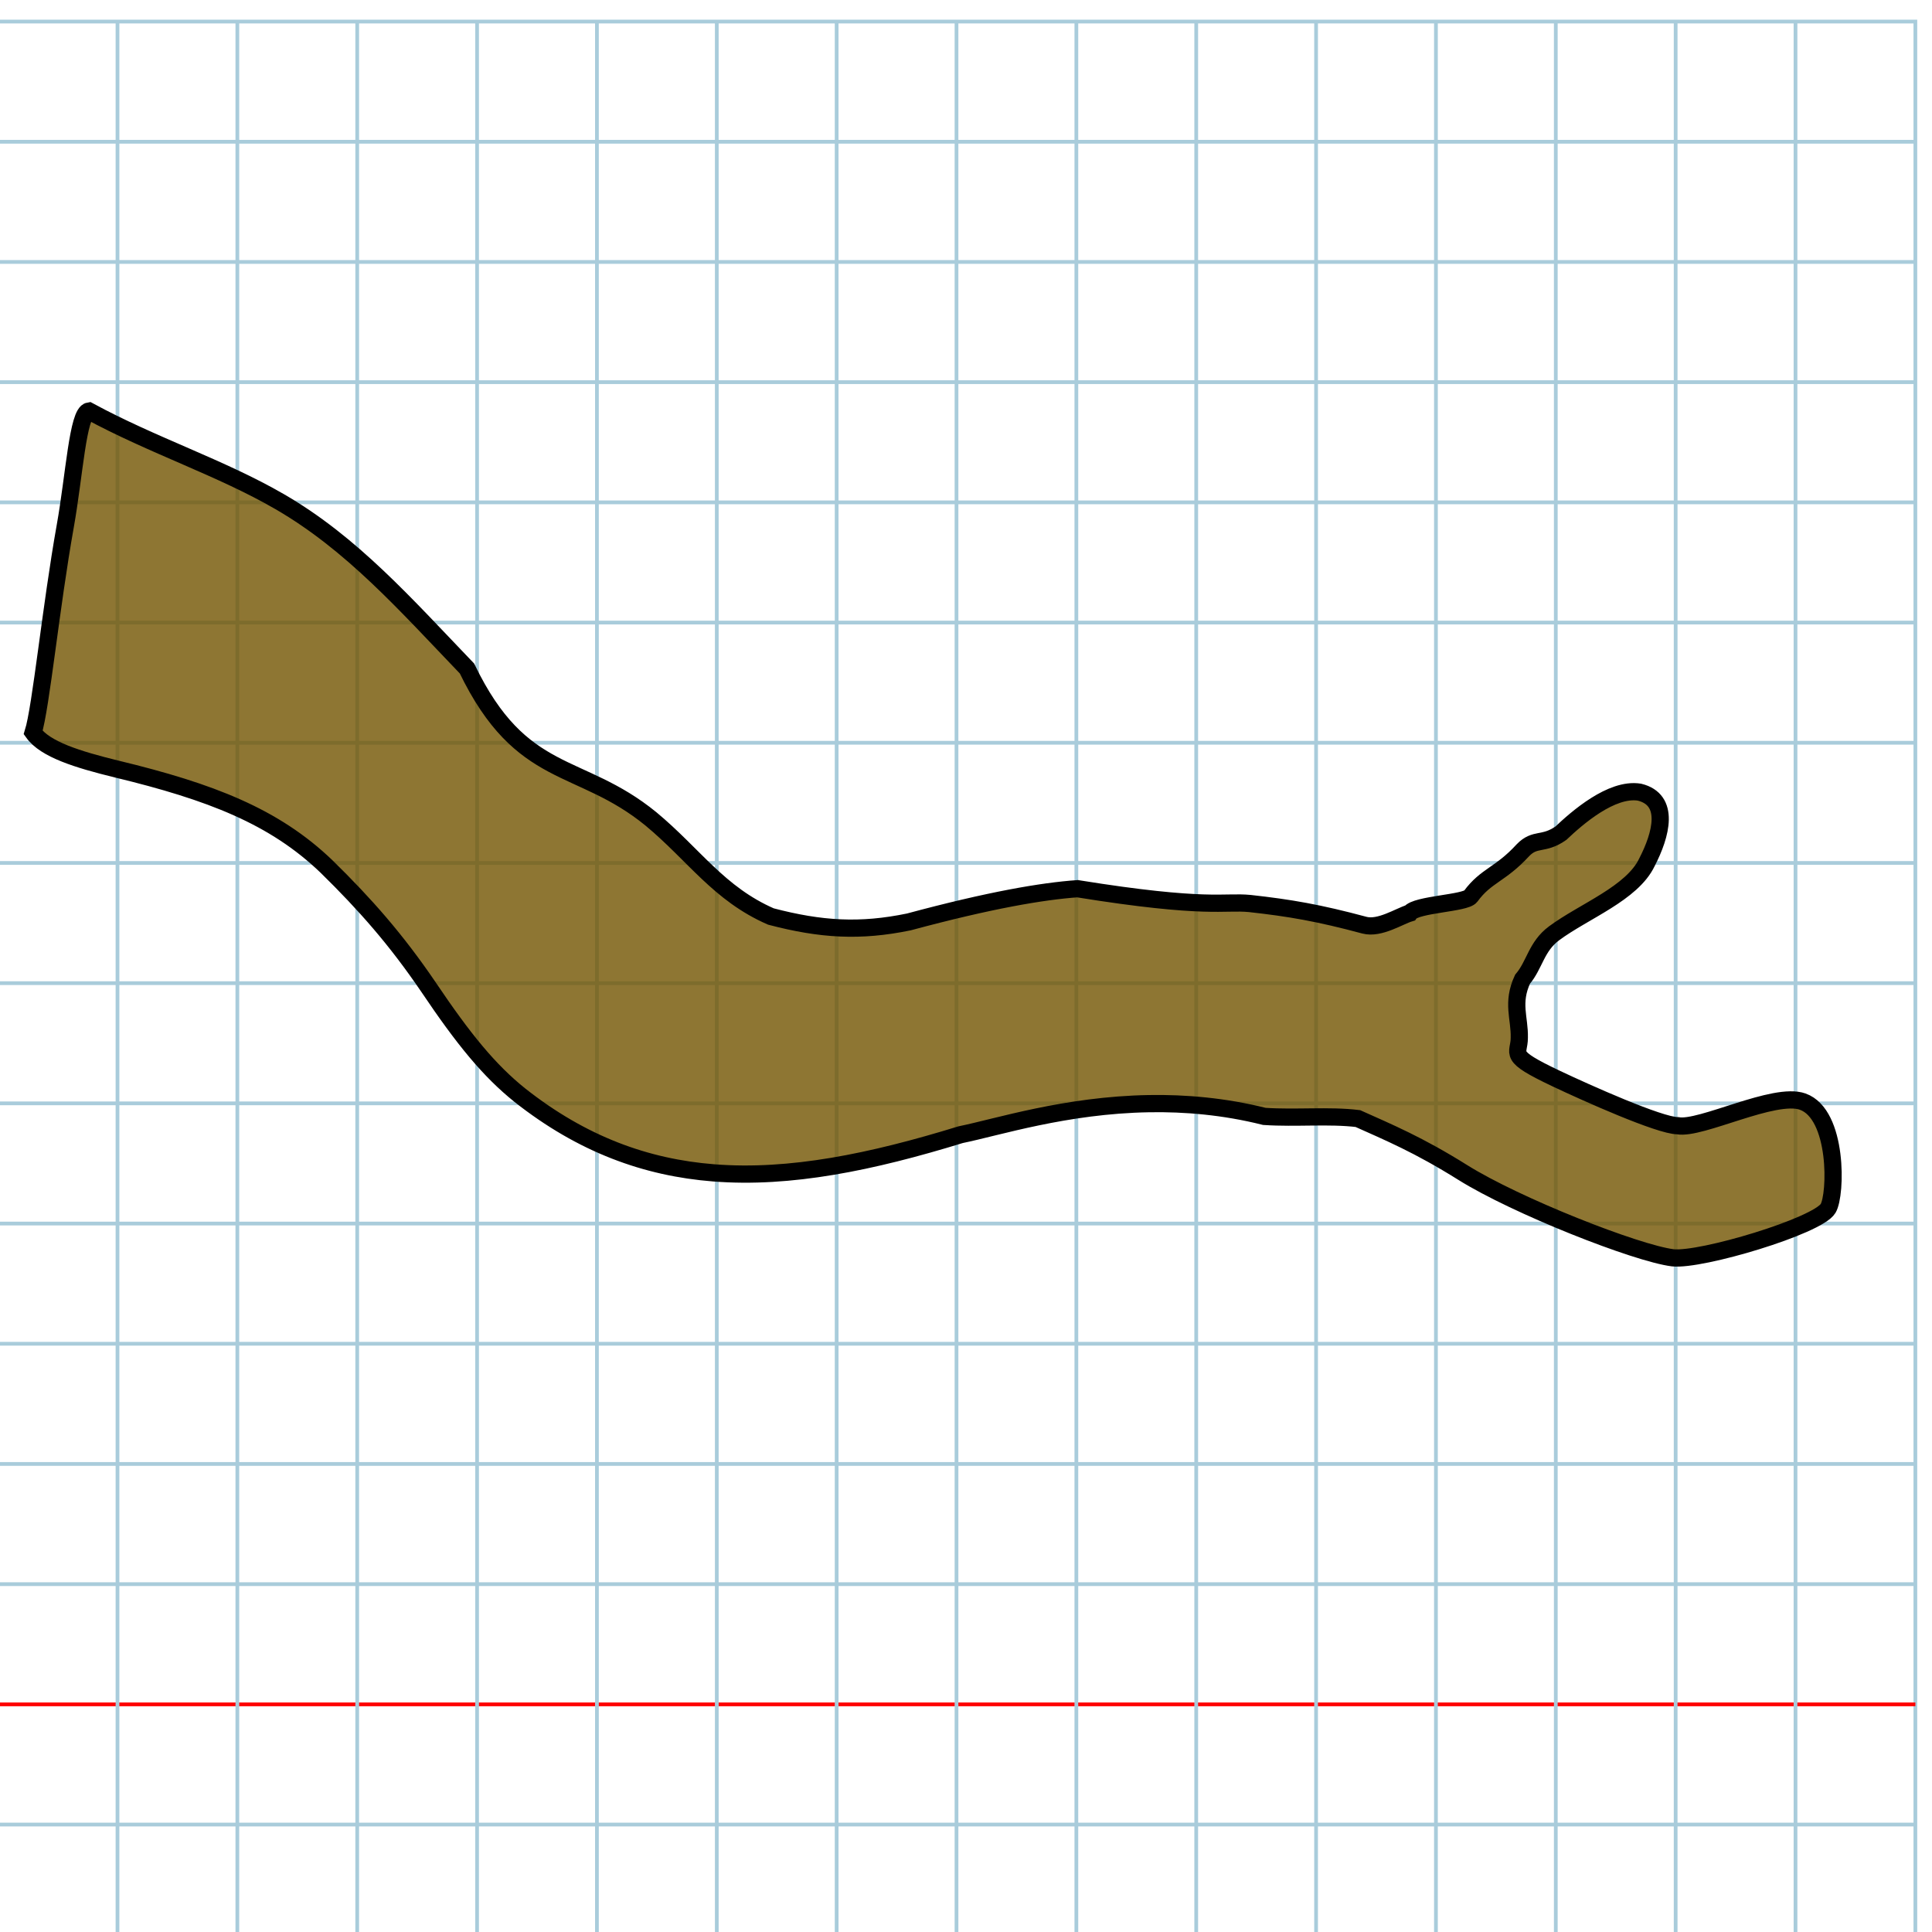
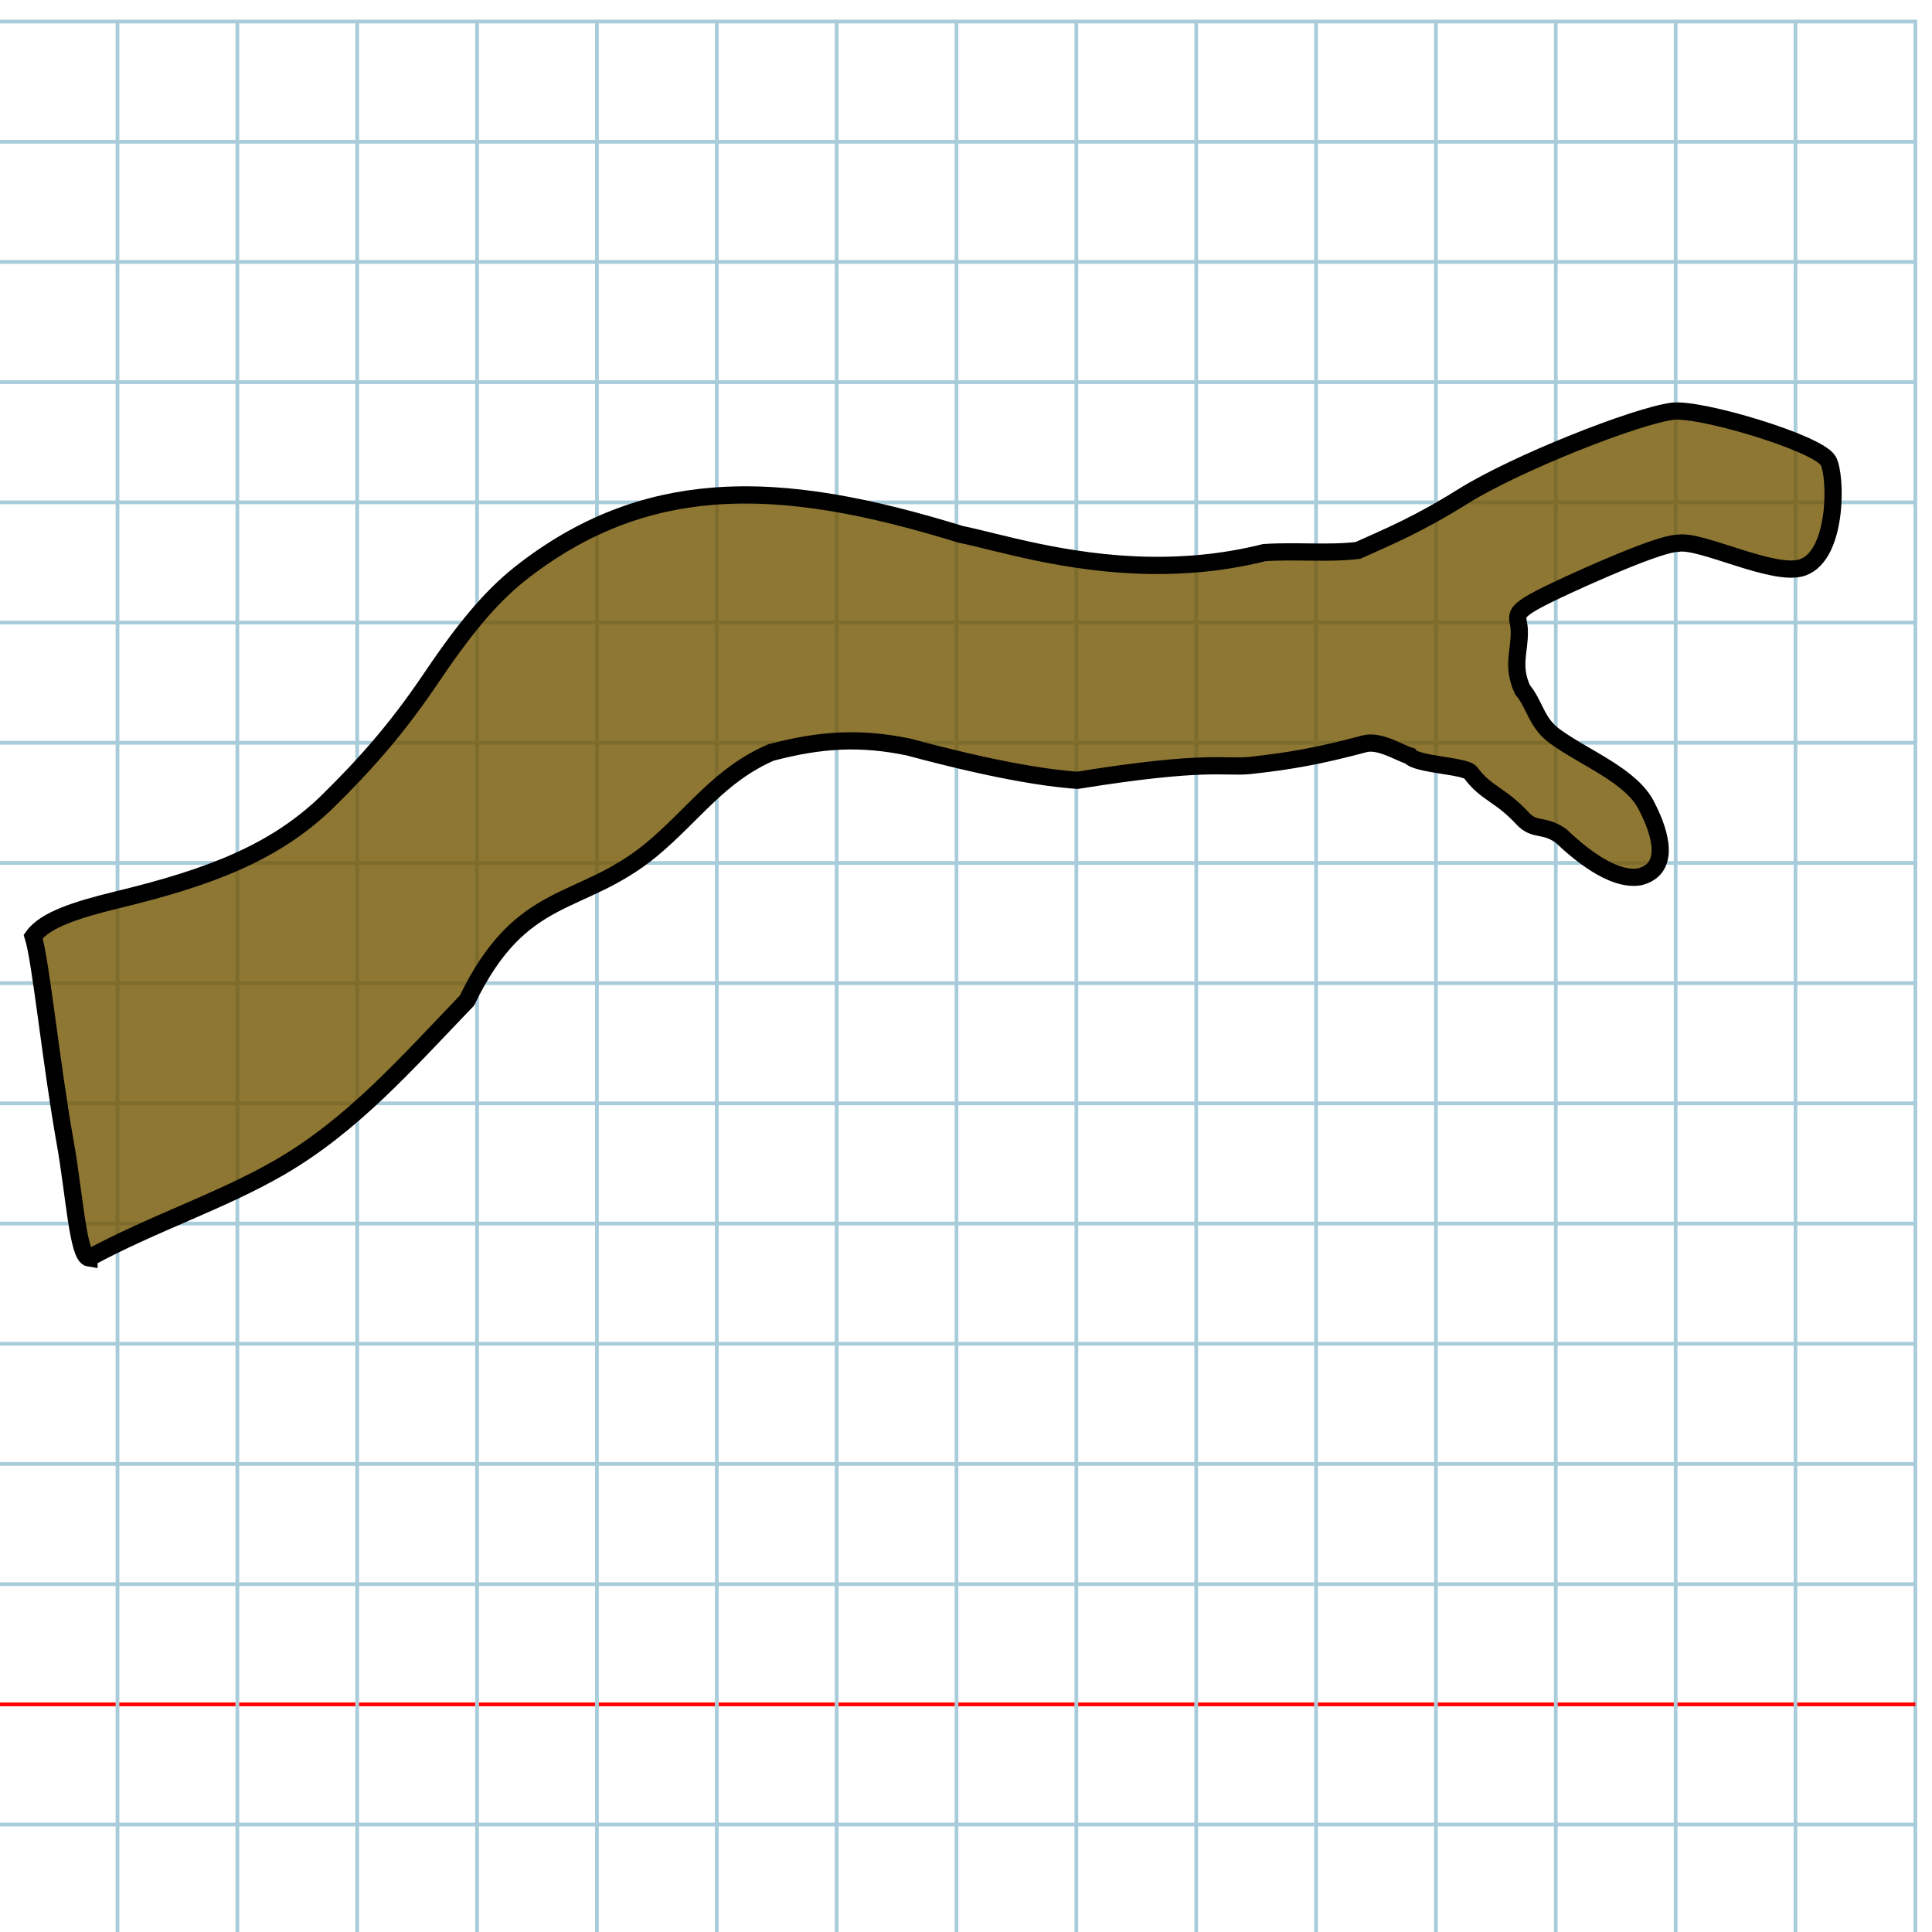
<svg xmlns="http://www.w3.org/2000/svg" version="1.1" id="Layer_1" x="0px" y="0px" width="1159" height="1159" viewBox="0 0 1159 1159" enable-background="new 0 0 512 512" xml:space="preserve">
  <defs id="defs70">
    <linearGradient id="linearGradient4617">
      <stop style="stop-color:#030303;stop-opacity:1;" offset="0" id="stop4619" />
      <stop style="stop-color:#030303;stop-opacity:0;" offset="1" id="stop4621" />
    </linearGradient>
    <linearGradient id="linearGradient4587">
      <stop style="stop-color:#ee9751;stop-opacity:1;" offset="0" id="stop4589" />
      <stop style="stop-color:#ee9751;stop-opacity:0;" offset="1" id="stop4591" />
    </linearGradient>
  </defs>
  <g id="Grid" transform="matrix(2.246949,0,0,2.253351,-1.41615,12.9317)">
    <rect x="0" stroke-miterlimit="10" width="512" height="512" id="rect4" y="0" style="fill:none;stroke:#a9ccdb;stroke-miterlimit:10" />
    <line stroke-miterlimit="10" x1="0" y1="32" x2="512" y2="32" id="line6" style="fill:none;stroke:#a9ccdb;stroke-miterlimit:10" />
    <line stroke-miterlimit="10" x1="0" y1="64" x2="512" y2="64" id="line8" style="fill:none;stroke:#a9ccdb;stroke-miterlimit:10" />
    <line stroke-miterlimit="10" x1="0" y1="96" x2="512" y2="96" id="line10" style="fill:none;stroke:#a9ccdb;stroke-miterlimit:10" />
    <line stroke-miterlimit="10" x1="0" y1="128" x2="512" y2="128" id="line12" style="fill:none;stroke:#a9ccdb;stroke-miterlimit:10" />
    <line stroke-miterlimit="10" x1="0" y1="160" x2="512" y2="160" id="line14" style="fill:none;stroke:#a9ccdb;stroke-miterlimit:10" />
    <line stroke-miterlimit="10" x1="0" y1="192" x2="512" y2="192" id="line16" style="fill:none;stroke:#a9ccdb;stroke-miterlimit:10" />
    <line stroke-miterlimit="10" x1="0" y1="224" x2="512" y2="224" id="line18" style="fill:none;stroke:#a9ccdb;stroke-miterlimit:10" />
    <line stroke-miterlimit="10" x1="0" y1="256" x2="512" y2="256" id="line20" style="fill:none;stroke:#a9ccdb;stroke-miterlimit:10" />
    <line stroke-miterlimit="10" x1="0" y1="288" x2="512" y2="288" id="line22" style="fill:none;stroke:#a9ccdb;stroke-miterlimit:10" />
    <line stroke-miterlimit="10" x1="0" y1="320" x2="512" y2="320" id="line24" style="fill:none;stroke:#a9ccdb;stroke-miterlimit:10" />
    <line stroke-miterlimit="10" x1="0" y1="352" x2="512" y2="352" id="line26" style="fill:none;stroke:#a9ccdb;stroke-miterlimit:10" />
    <line stroke-miterlimit="10" x1="0" y1="384" x2="512" y2="384" id="line28" style="fill:none;stroke:#a9ccdb;stroke-miterlimit:10" />
    <line stroke-miterlimit="10" x1="0" y1="416" x2="512" y2="416" id="line30" style="fill:none;stroke:#a9ccdb;stroke-miterlimit:10" />
    <line stroke-miterlimit="10" x1="0" y1="448" x2="512" y2="448" id="line32" style="fill:none;stroke:#ff0000;stroke-miterlimit:10" />
    <line stroke-miterlimit="10" x1="0" y1="480" x2="512" y2="480" id="line34" style="fill:none;stroke:#a9ccdb;stroke-miterlimit:10" />
    <line stroke-miterlimit="10" x1="32" y1="0" x2="32" y2="512" id="line36" style="fill:none;stroke:#a9ccdb;stroke-miterlimit:10" />
    <line stroke-miterlimit="10" x1="64" y1="0" x2="64" y2="512" id="line38" style="fill:none;stroke:#a9ccdb;stroke-miterlimit:10" />
    <line stroke-miterlimit="10" x1="96" y1="0" x2="96" y2="512" id="line40" style="fill:none;stroke:#a9ccdb;stroke-miterlimit:10" />
    <line stroke-miterlimit="10" x1="128" y1="0" x2="128" y2="512" id="line42" style="fill:none;stroke:#a9ccdb;stroke-miterlimit:10" />
    <line stroke-miterlimit="10" x1="160" y1="0" x2="160" y2="512" id="line44" style="fill:none;stroke:#a9ccdb;stroke-miterlimit:10" />
    <line stroke-miterlimit="10" x1="192" y1="0" x2="192" y2="512" id="line46" style="fill:none;stroke:#a9ccdb;stroke-miterlimit:10" />
    <line stroke-miterlimit="10" x1="224" y1="0" x2="224" y2="512" id="line48" style="fill:none;stroke:#a9ccdb;stroke-miterlimit:10" />
    <line stroke-miterlimit="10" x1="256" y1="0" x2="256" y2="512" id="line50" style="fill:none;stroke:#a9ccdb;stroke-miterlimit:10" />
    <line stroke-miterlimit="10" x1="288" y1="0" x2="288" y2="512" id="line52" style="fill:none;stroke:#a9ccdb;stroke-miterlimit:10" />
    <line stroke-miterlimit="10" x1="320" y1="0" x2="320" y2="512" id="line54" style="fill:none;stroke:#a9ccdb;stroke-miterlimit:10" />
    <line stroke-miterlimit="10" x1="352" y1="0" x2="352" y2="512" id="line56" style="fill:none;stroke:#a9ccdb;stroke-miterlimit:10" />
    <line stroke-miterlimit="10" x1="384" y1="0" x2="384" y2="512" id="line58" style="fill:none;stroke:#a9ccdb;stroke-miterlimit:10" />
    <line stroke-miterlimit="10" x1="416" y1="0" x2="416" y2="512" id="line60" style="fill:none;stroke:#a9ccdb;stroke-miterlimit:10" />
    <line stroke-miterlimit="10" x1="448" y1="0" x2="448" y2="512" id="line62" style="fill:none;stroke:#a9ccdb;stroke-miterlimit:10" />
    <line stroke-miterlimit="10" x1="480" y1="0" x2="480" y2="512" id="line64" style="fill:none;stroke:#a9ccdb;stroke-miterlimit:10" />
  </g>
-   <path id="path4558-5" d="m 53.374,246.554 c 38.257,20.766 79.206,34.004 114.403,54.386 43.391,25.127 75.34,61.499 112.361,100.084 32.75,67.823 67.473,55.164 110.37,90.251 25.877,21.481 40.744,44.897 71.944,58.531 30.003,7.873 53.516,9.303 82.779,3.245 48.73,-13.113 80.086,-18.425 101.145,-19.919 78.021,12.549 87.846,7.357 103.391,8.883 24.02,2.654 41.385,5.647 68.794,13.008 9.082,2.374 20.834,-5.391 27.209,-7.302 3.809,-5.253 33.376,-5.787 36.473,-10.018 9.269,-12.661 17.794,-12.872 31.322,-27.634 7.466,-7.727 12.229,-2.827 22.828,-10.249 9.529,-9.02 30.304,-27.294 47.083,-24.611 18.668,4.545 13.078,25.495 4.52,42.058 -8.867,18.652 -37.653,29.245 -55.695,42.608 -10.761,7.971 -11.601,18.962 -18.963,27.615 -6.566,14.193 -1.63,23.176 -1.913,35.021 0.069,10.282 -8.021,10.244 22.26,24.584 17.956,8.502 61.785,28.143 72.772,28.221 13.767,2.612 57.938,-20.568 74.988,-14.454 21.267,7.627 20.203,55.808 15.226,64.076 -6.344,10.54 -76.234,31.504 -93.162,29.617 -21.903,-2.741 -94.036,-31.173 -126.015,-51.2 -26.624,-16.674 -44.462,-24.044 -62.904,-32.329 -17.419,-2.124 -37.106,-0.03 -56.101,-1.301 -24.192,-6.048 -47.535,-8.019 -69.201,-7.65 -49.998,0.852 -91.061,14.168 -112.989,18.612 -53.554,16.488 -102.291,26.522 -148.144,22.915 -40.572,-3.191 -78.887,-17.063 -116.282,-46.595 C 293.536,642.295 278.232,623.653 256.963,592.021 237.655,563.633 219.1,542.569 195.955,519.89 164.593,489.709 126.223,474.93 70.083,461.369 46.479,455.598 27.108,449.564 19.897,439.451 24.575,424.496 30.481,364.123 39.191,315.386 44.538,285.467 46.701,247.609 53.374,246.554 z" style="fill:#725400;fill-opacity:0.8;stroke:#000000;stroke-width:10.33;stroke-miterlimit:4;stroke-opacity:1;stroke-dasharray:none" />
+   <path id="path4558-5" d="M 53.374,754.677 C 91.63,733.91 132.58,720.672 167.776,700.291 c 43.391,-25.127 75.34,-61.499 112.361,-100.084 32.75,-67.823 67.473,-55.164 110.37,-90.251 25.877,-21.481 40.744,-44.897 71.944,-58.531 30.003,-7.873 53.516,-9.303 82.779,-3.245 48.73,13.113 80.086,18.425 101.145,19.919 78.021,-12.549 87.846,-7.357 103.391,-8.883 24.02,-2.654 41.385,-5.647 68.794,-13.008 9.082,-2.374 20.834,5.391 27.209,7.302 3.809,5.253 33.376,5.787 36.473,10.018 9.269,12.661 17.794,12.872 31.322,27.634 7.466,7.727 12.229,2.827 22.828,10.249 9.529,9.02 30.304,27.294 47.083,24.611 18.668,-4.545 13.078,-25.495 4.52,-42.058 -8.867,-18.652 -37.653,-29.245 -55.695,-42.608 -10.761,-7.971 -11.601,-18.962 -18.963,-27.615 -6.566,-14.193 -1.63,-23.176 -1.913,-35.021 0.069,-10.282 -8.021,-10.244 22.26,-24.584 17.956,-8.502 61.785,-28.143 72.772,-28.221 13.767,-2.612 57.938,20.568 74.988,14.454 21.267,-7.627 20.203,-55.808 15.226,-64.076 -6.344,-10.54 -76.234,-31.504 -93.162,-29.617 -21.903,2.741 -94.036,31.173 -126.015,51.2 -26.624,16.674 -44.462,24.044 -62.904,32.329 -17.419,2.124 -37.106,0.03 -56.101,1.301 -24.192,6.048 -47.535,8.019 -69.201,7.65 -49.998,-0.852 -91.061,-14.168 -112.989,-18.612 -53.554,-16.488 -102.291,-26.522 -148.144,-22.915 -40.572,3.191 -78.887,17.063 -116.282,46.595 -18.336,14.713 -33.64,33.356 -54.909,64.988 -19.308,28.388 -37.864,49.452 -61.009,72.131 -31.362,30.181 -69.732,44.96 -125.871,58.521 -23.604,5.771 -42.975,11.805 -50.186,21.918 4.678,14.955 10.584,75.328 19.294,124.065 5.347,29.919 7.51,67.778 14.183,68.832 z" style="fill:#725400;fill-opacity:0.8;stroke:#000000;stroke-width:10.33;stroke-miterlimit:4;stroke-opacity:1;stroke-dasharray:none" />
</svg>
